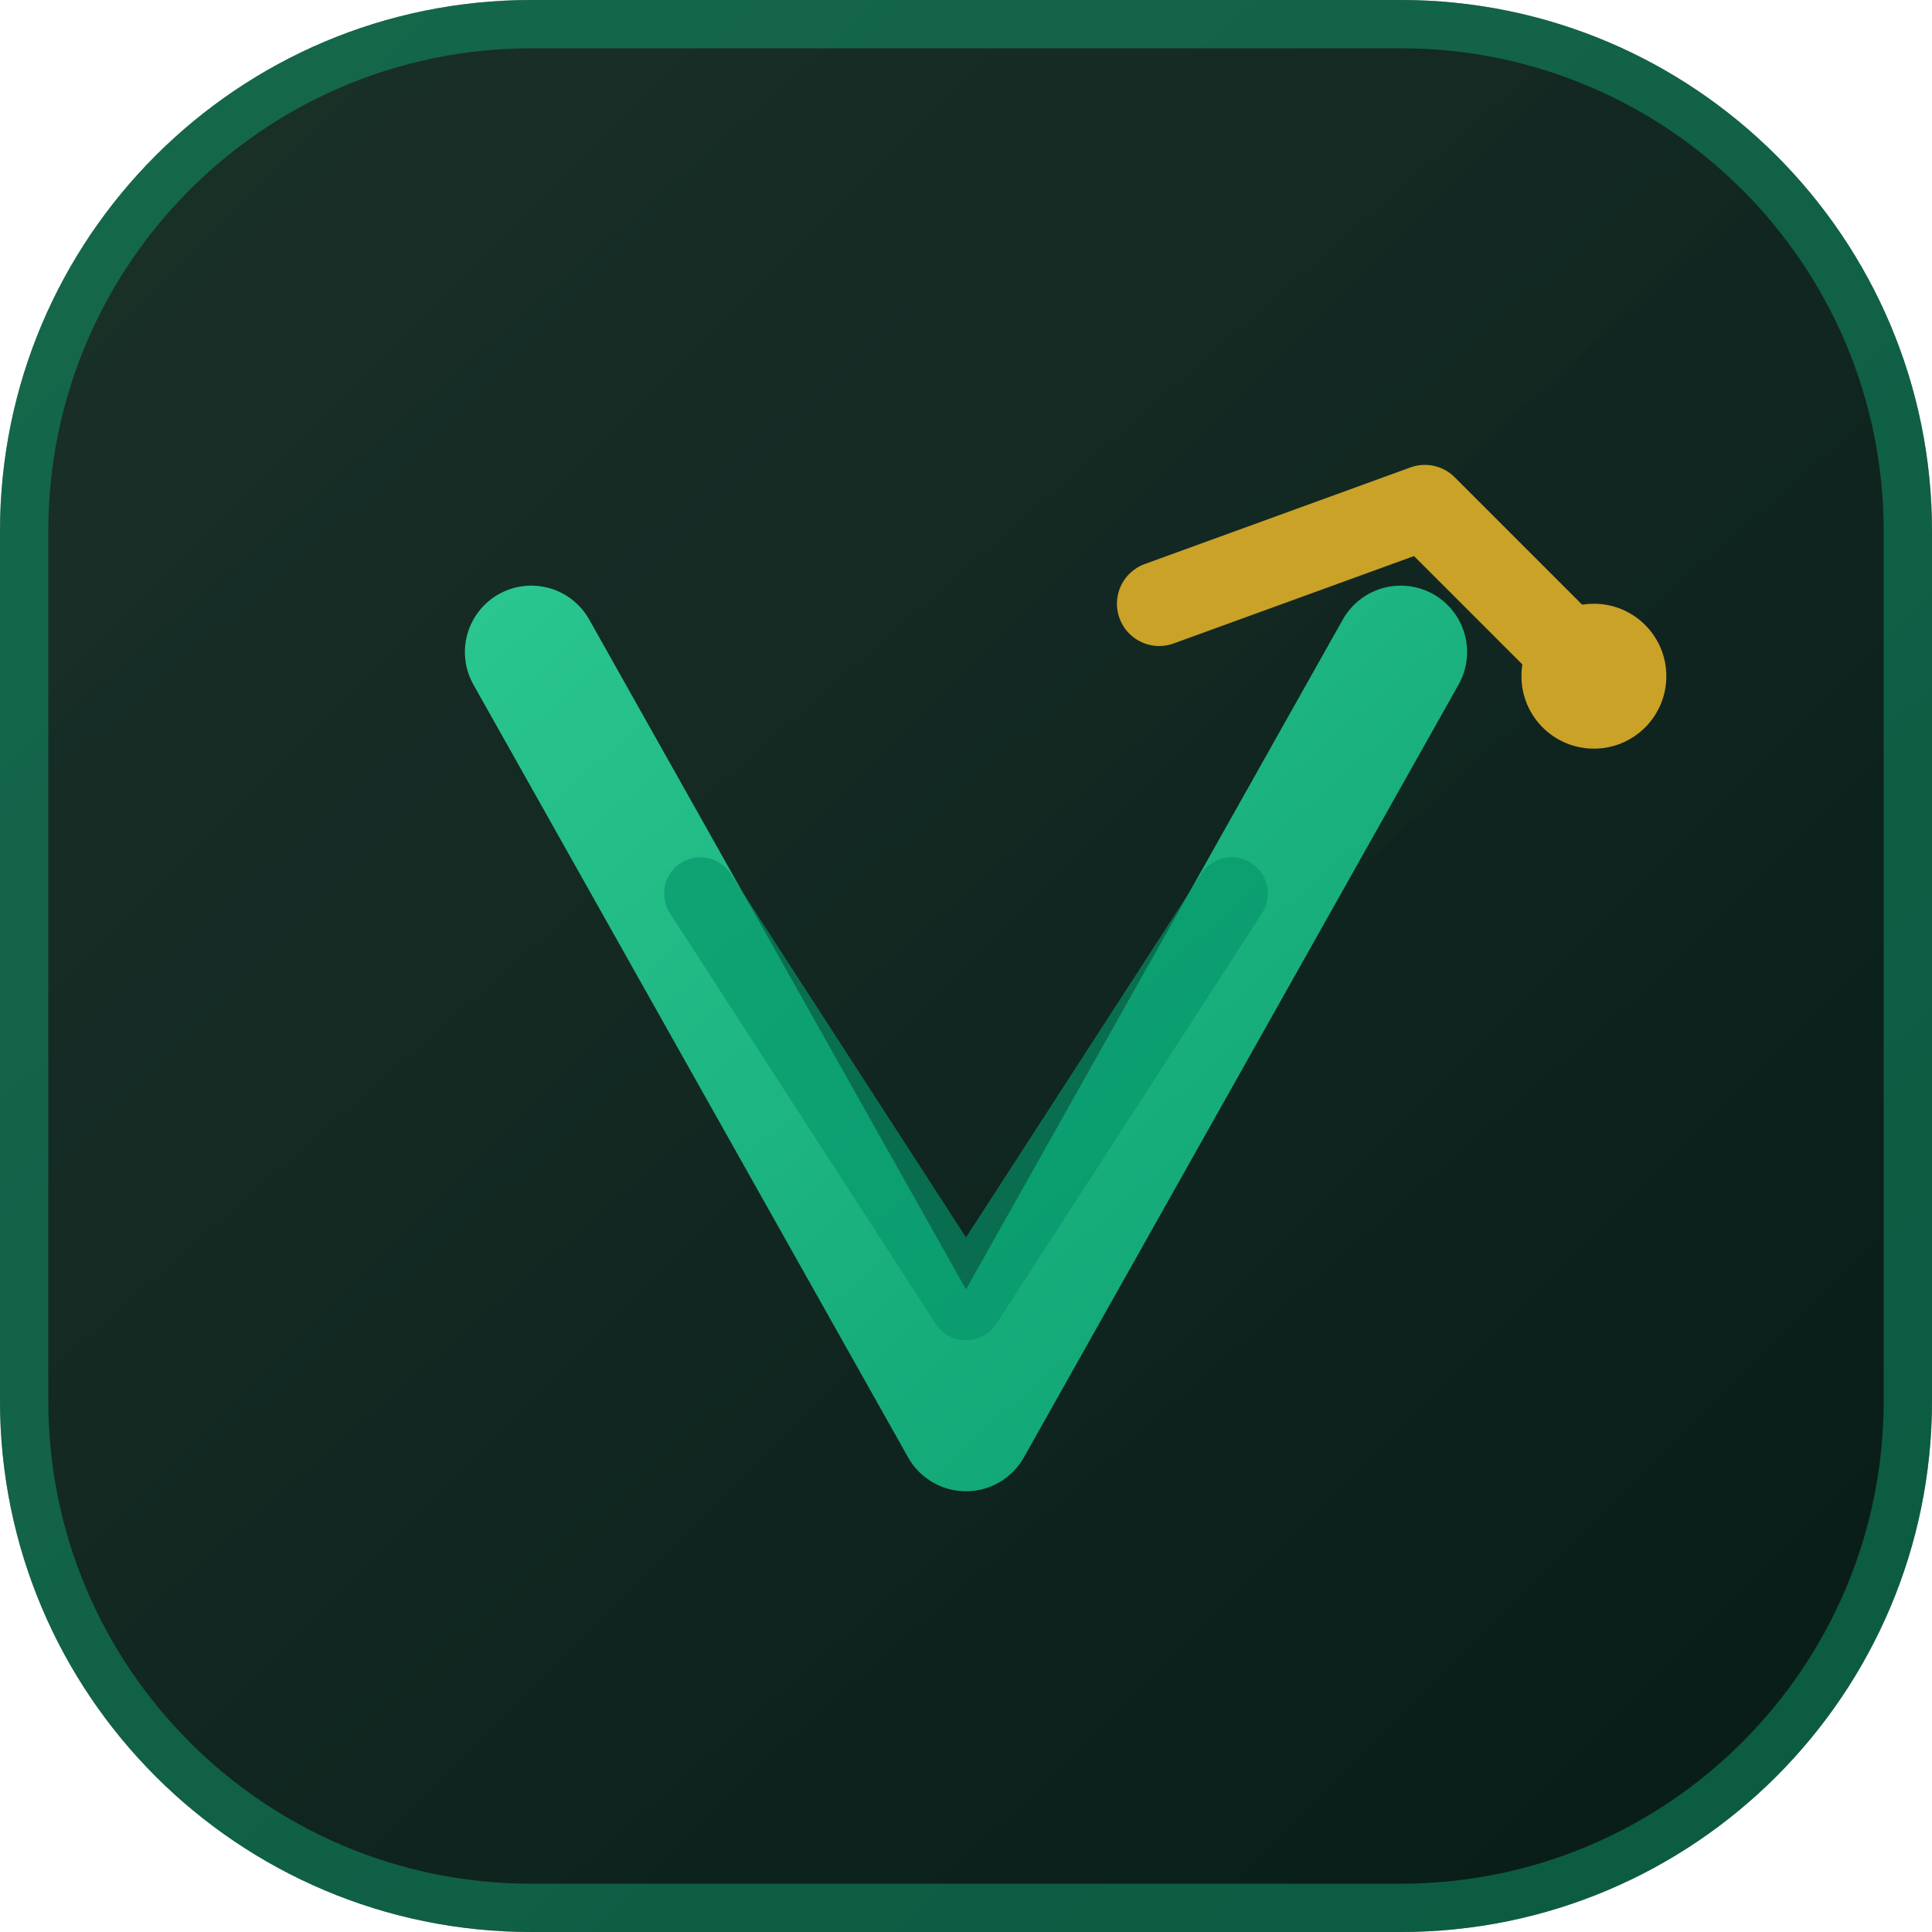
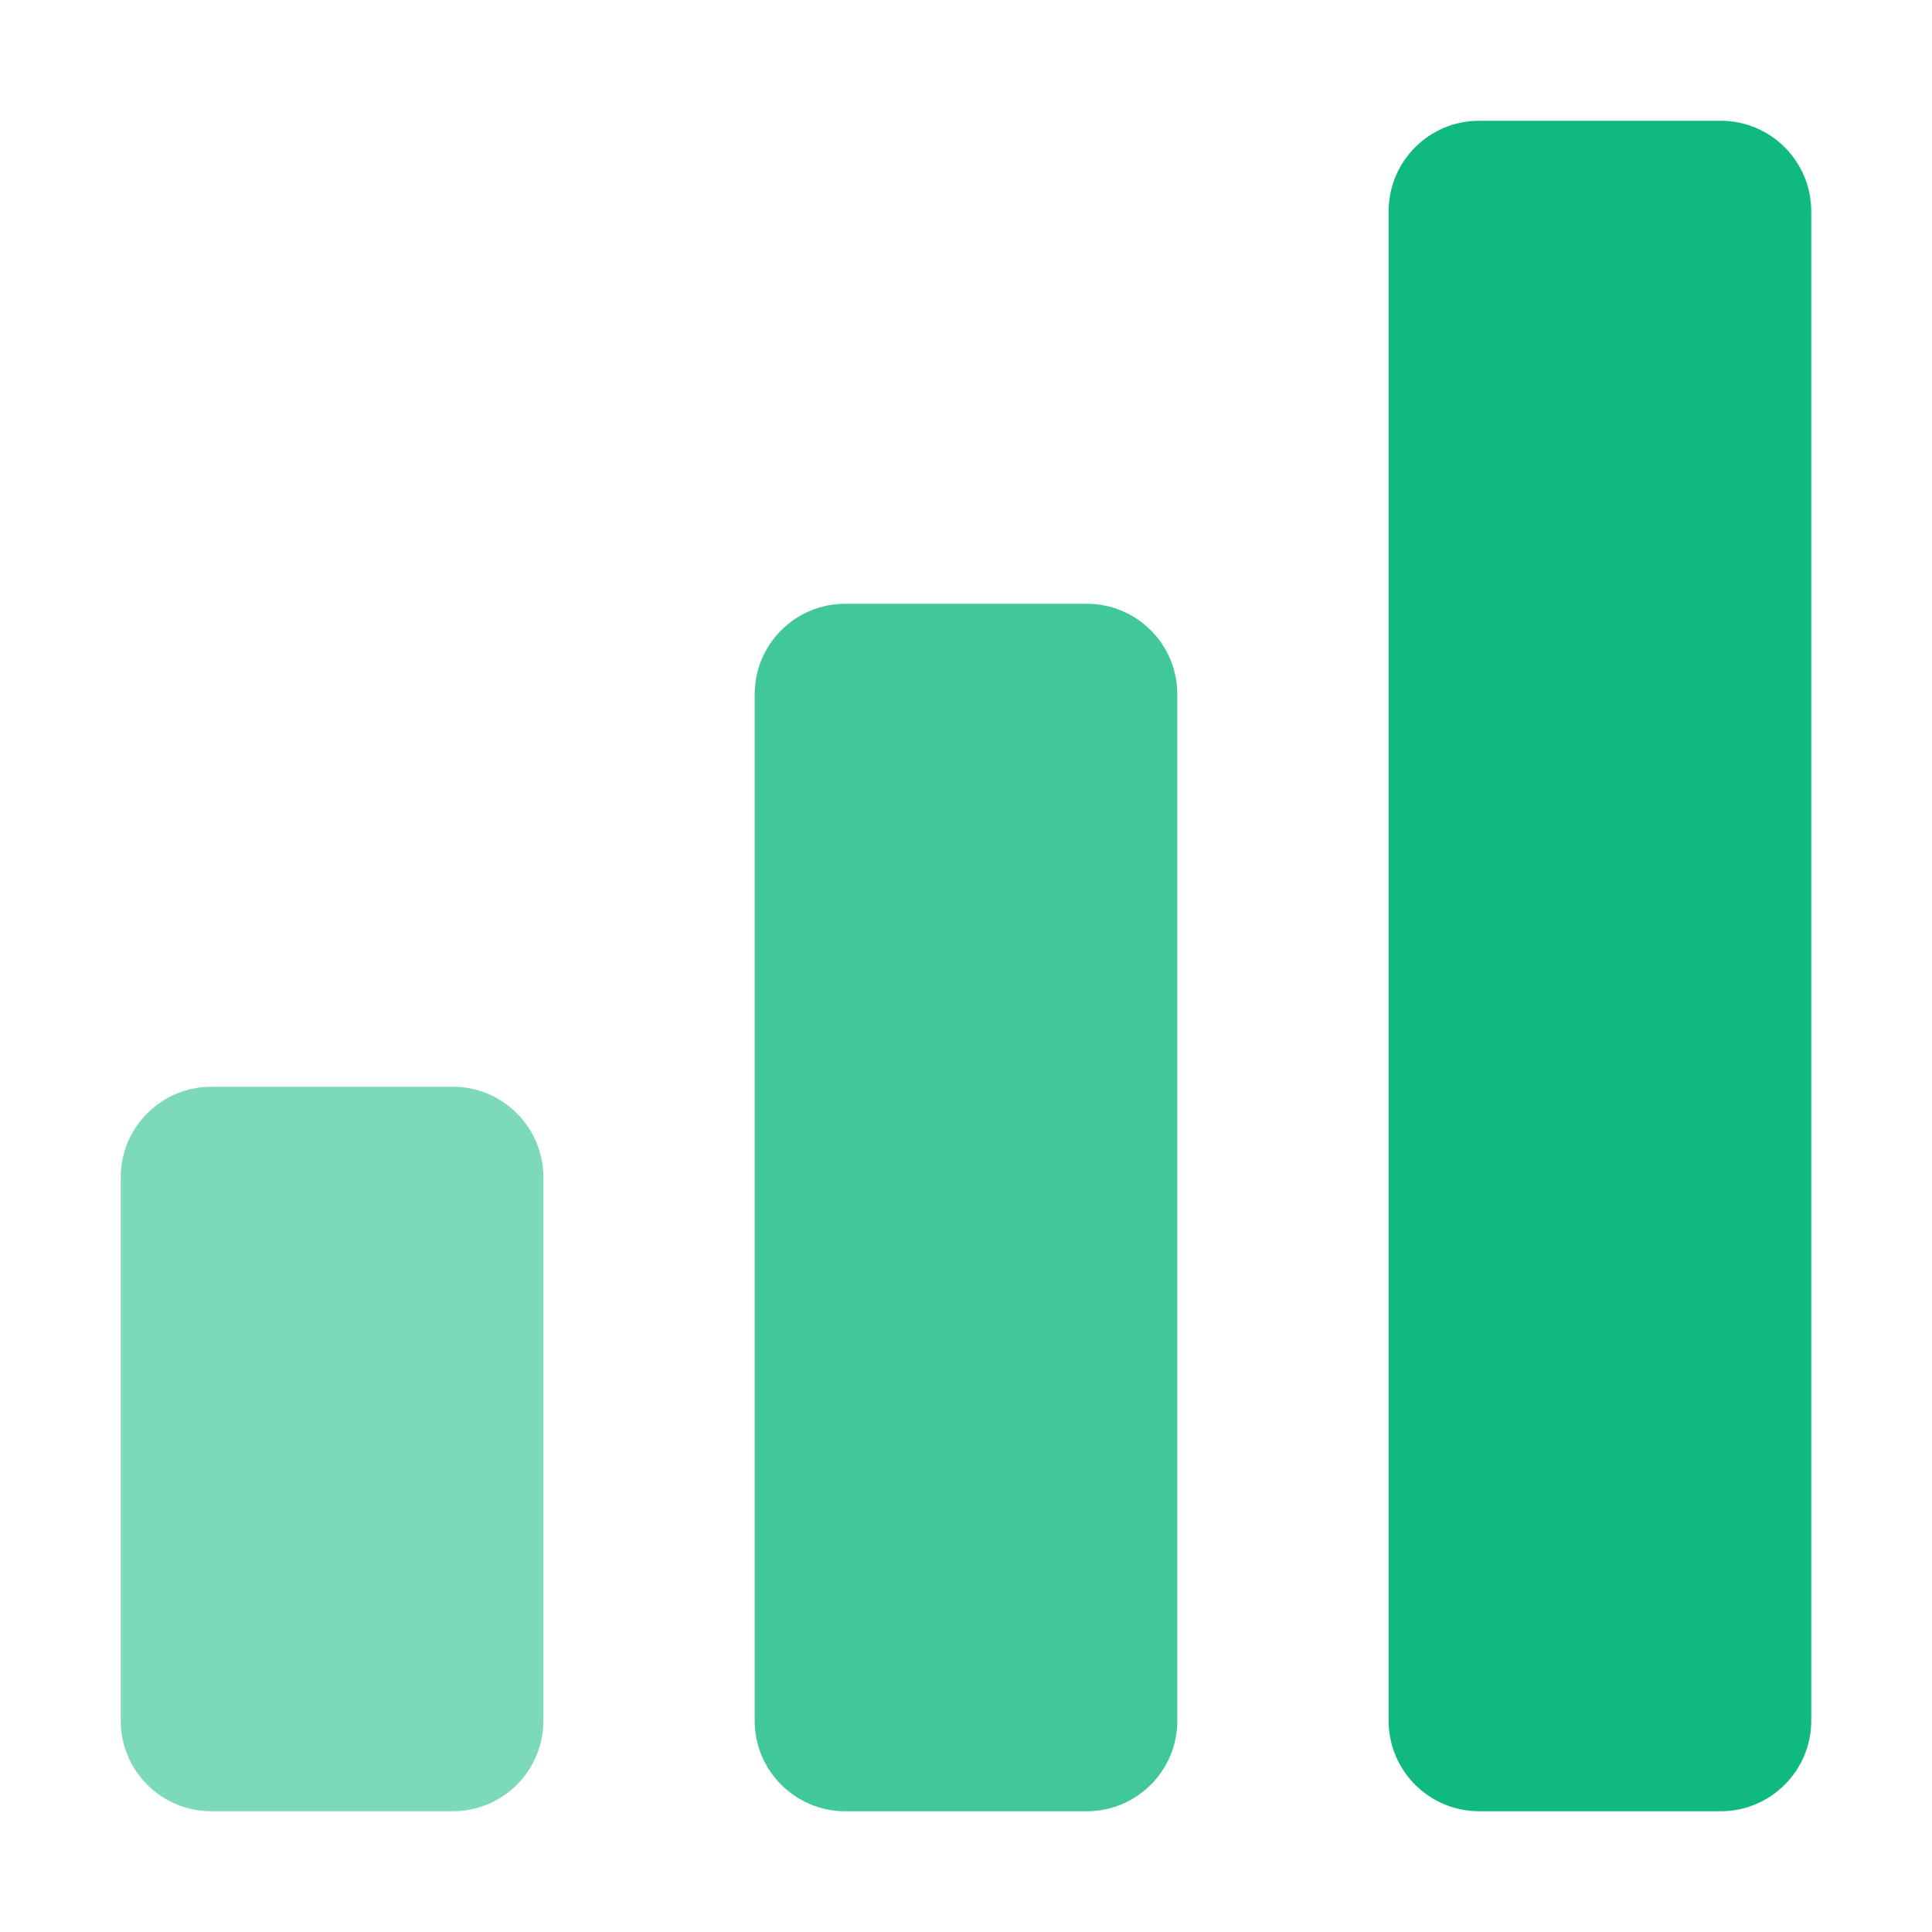
- <svg xmlns="http://www.w3.org/2000/svg" viewBox="0 0 40 40" fill="none">
-   <defs>
-     <linearGradient id="velion-emerald" x1="6" y1="4" x2="34" y2="36" gradientUnits="userSpaceOnUse">
-       <stop stop-color="#34D399" />
-       <stop offset="1" stop-color="#059669" />
-     </linearGradient>
-     <linearGradient id="velion-bg" x1="0" y1="0" x2="40" y2="40" gradientUnits="userSpaceOnUse">
-       <stop stop-color="#161616" />
-       <stop offset="1" stop-color="#09090B" />
-     </linearGradient>
-   </defs>
-   <rect width="40" height="40" rx="11" fill="url(#velion-bg)" />
-   <rect width="40" height="40" rx="11" fill="url(#velion-emerald)" fill-opacity="0.14" />
-   <rect x="0.5" y="0.5" width="39" height="39" rx="10.5" stroke="#10B981" stroke-opacity="0.4" />
-   <path d="M11 13.5L20 29.5L29 13.5" stroke="url(#velion-emerald)" stroke-width="2.75" stroke-linecap="round" stroke-linejoin="round" />
-   <path d="M14.5 18.5L20 27L25.5 18.5" stroke="#059669" stroke-width="1.5" stroke-linecap="round" stroke-linejoin="round" stroke-opacity="0.65" />
-   <path d="M24 12.5L29.5 10.5L33 14" stroke="#C9A227" stroke-width="1.75" stroke-linecap="round" stroke-linejoin="round" />
-   <circle cx="33" cy="14" r="1.5" fill="#C9A227" />
+ <svg xmlns="http://www.w3.org/2000/svg" viewBox="0 0 32 32" fill="none">
+   <rect x="2" y="18" width="7" height="12" rx="1.5" fill="#10B981" opacity="0.55" />
+   <rect x="12.5" y="10" width="7" height="20" rx="1.5" fill="#10B981" opacity="0.8" />
+   <rect x="23" y="2" width="7" height="28" rx="1.5" fill="#10B981" />
</svg>
